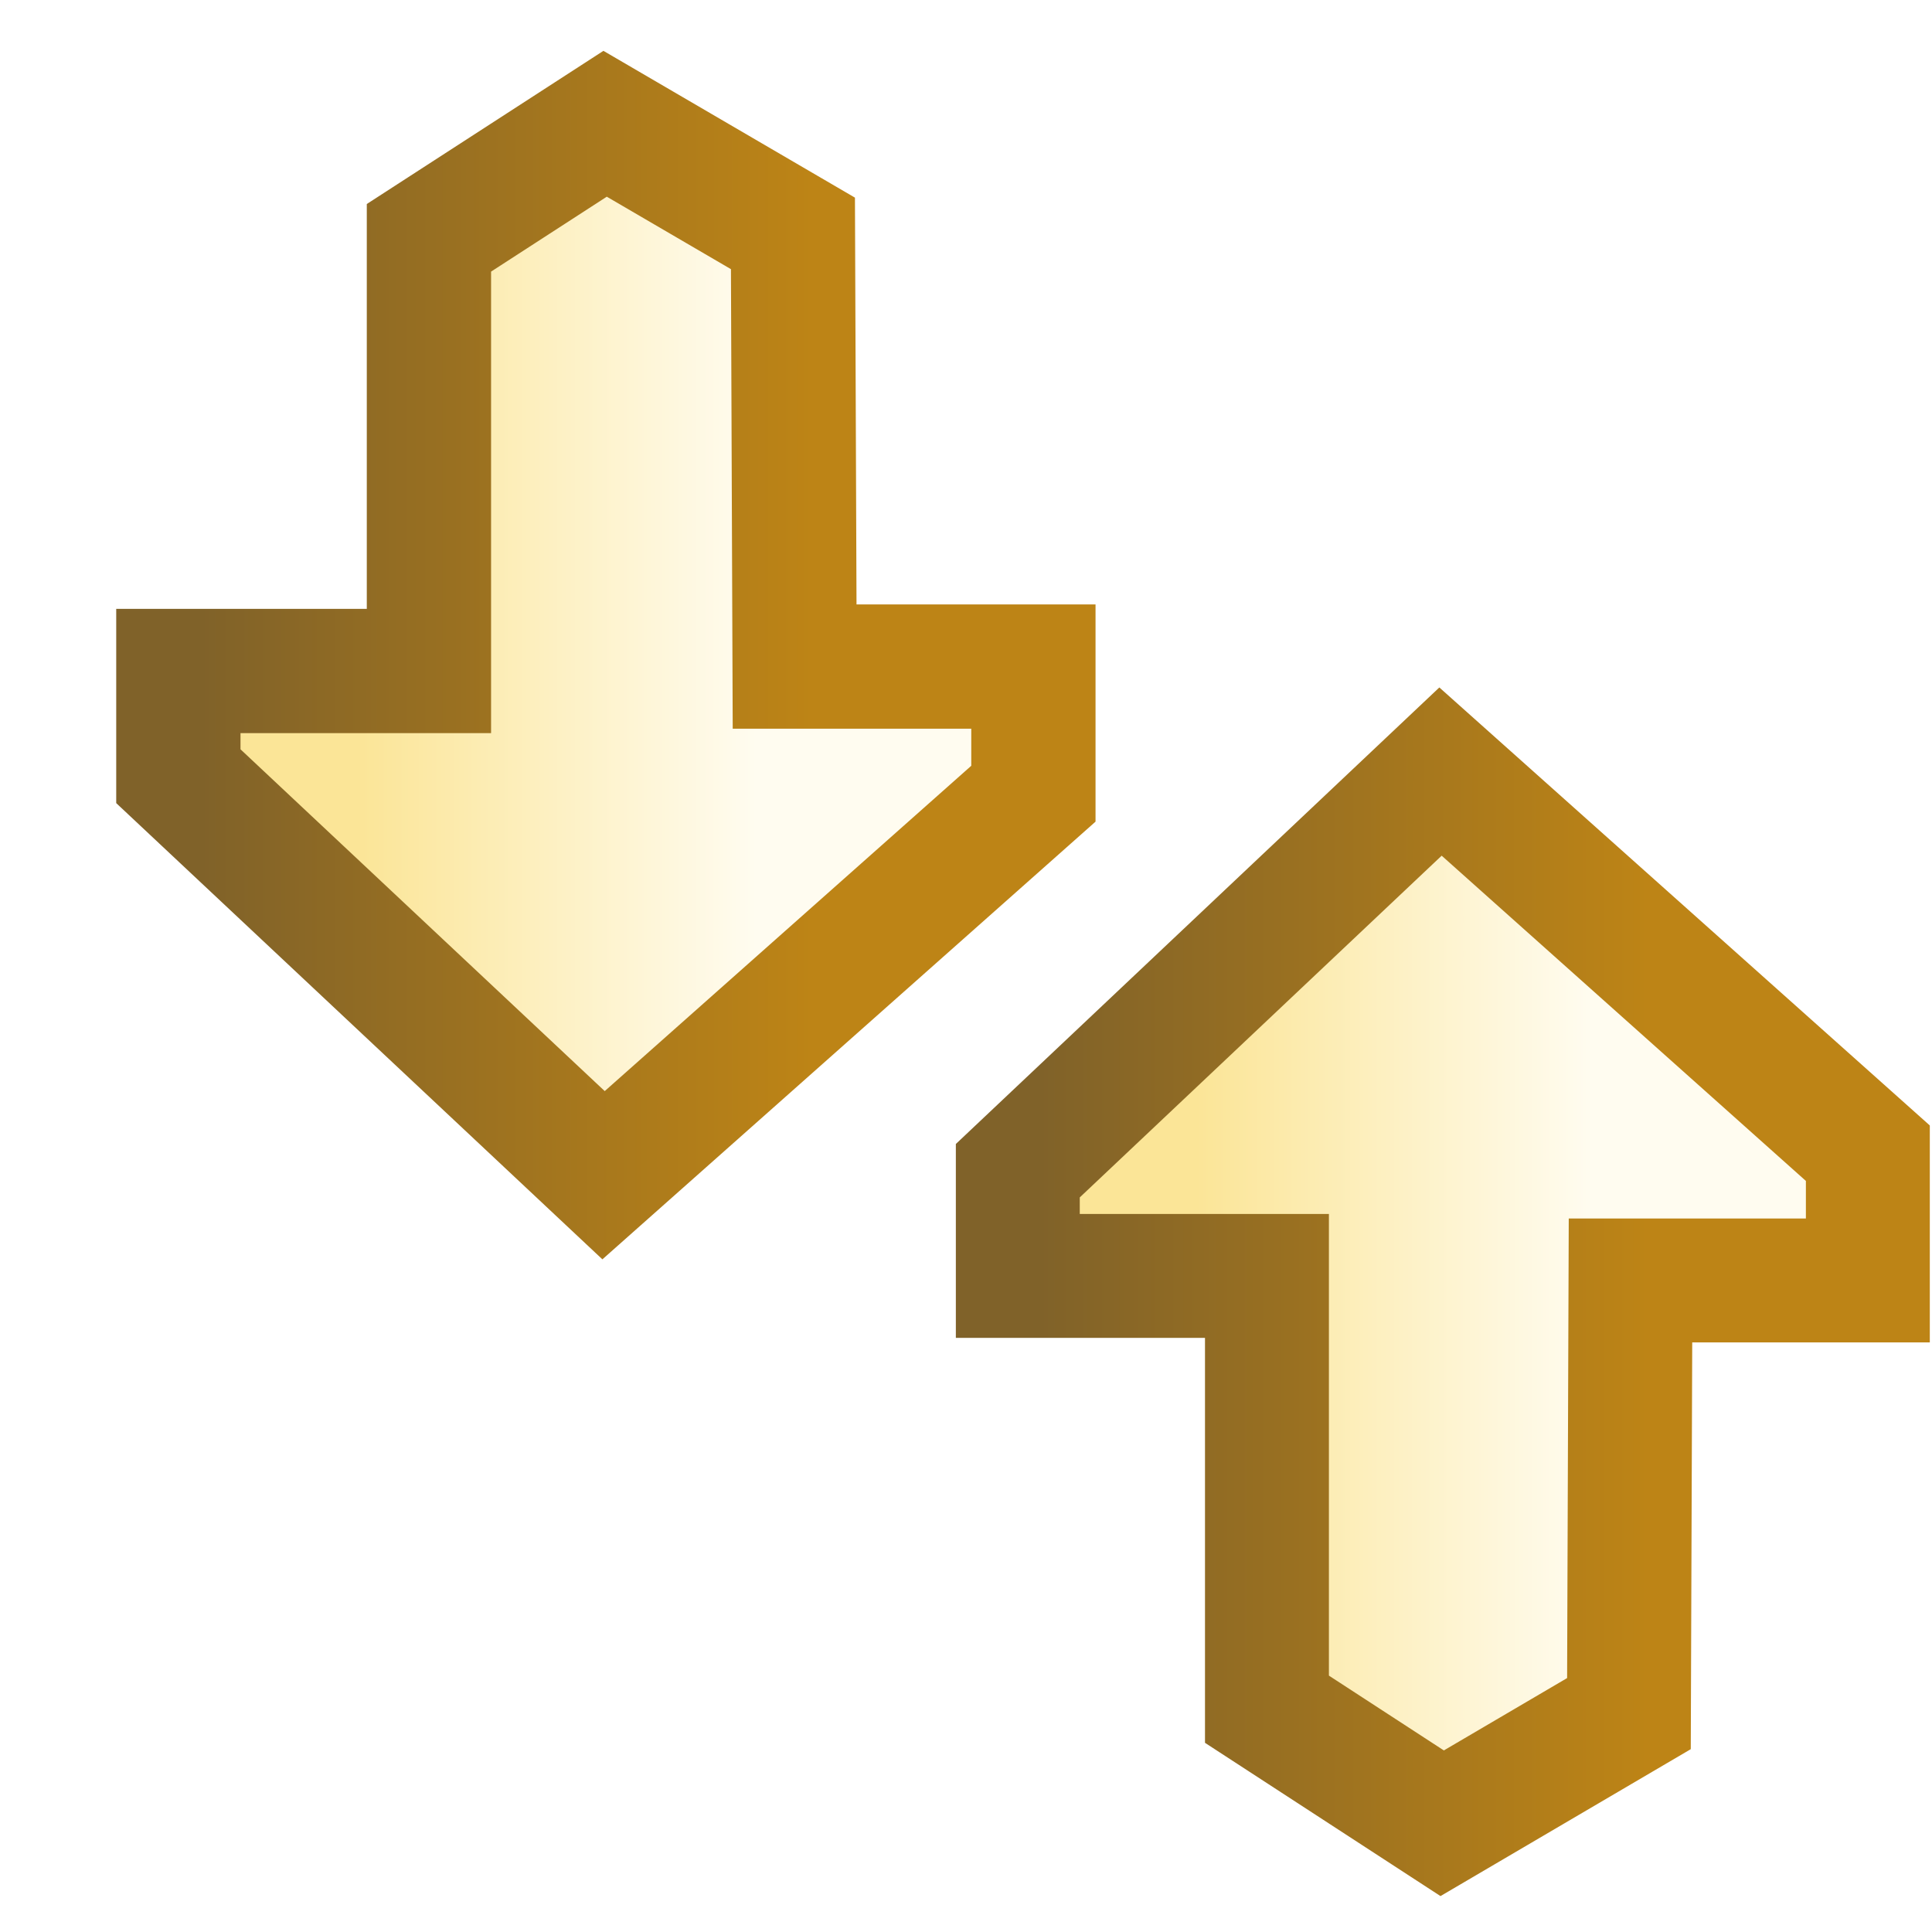
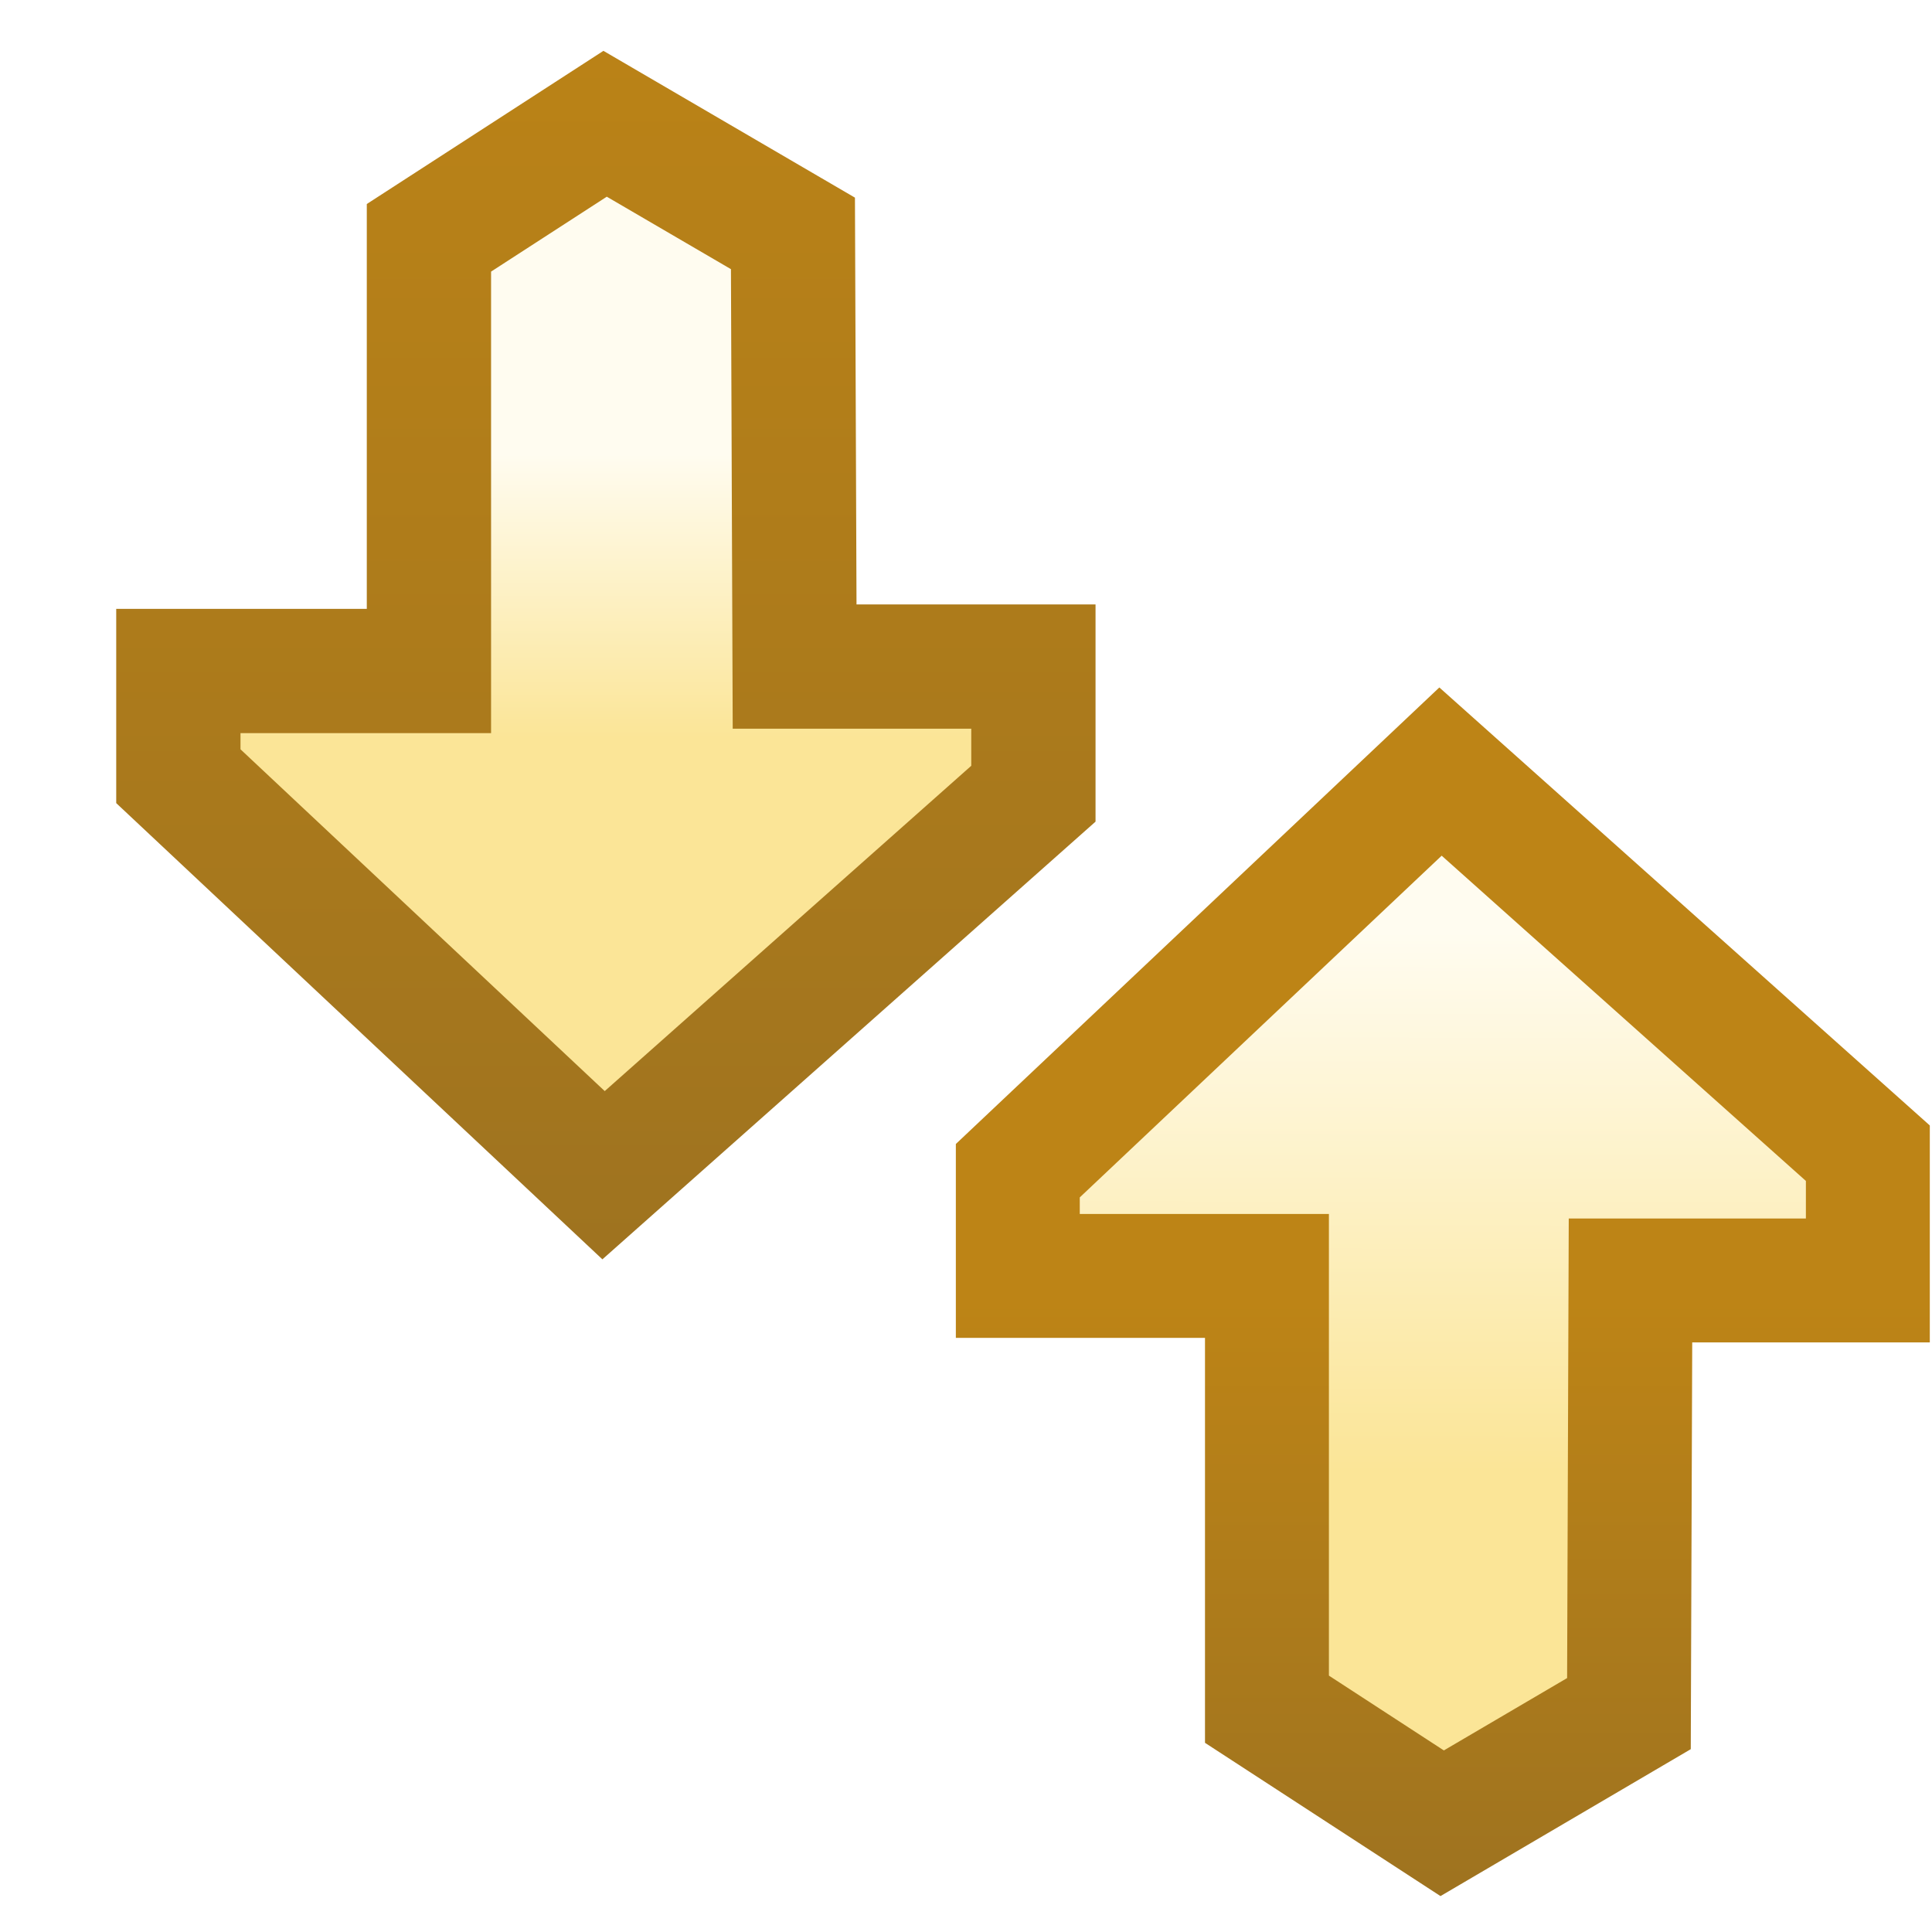
<svg xmlns="http://www.w3.org/2000/svg" xmlns:xlink="http://www.w3.org/1999/xlink" width="16" height="16" id="svg2" version="1.1">
  <defs id="defs4">
    <linearGradient id="linearGradient8725-3-6-2">
      <stop style="stop-color:#fbe597;stop-opacity:1;" offset="0" id="stop8727-1-6-3" />
      <stop style="stop-color:#fffcf0;stop-opacity:1;" offset="1" id="stop8729-2-5-0" />
    </linearGradient>
    <linearGradient id="linearGradient8717-5-9-0">
      <stop style="stop-color:#bd8416;stop-opacity:1;" offset="0" id="stop8719-9-3-2" />
      <stop style="stop-color:#806229;stop-opacity:1;" offset="1" id="stop8721-5-0-4" />
    </linearGradient>
-     <linearGradient y2="2.933" x2="4.964" y1="6.698" x1="4.964" gradientTransform="matrix(-0.8335261,0,0,0.8881014,26.52011,1042.398)" gradientUnits="userSpaceOnUse" id="linearGradient8866" xlink:href="#linearGradient8725-3-6-2" />
-     <linearGradient y2="8.2" x2="5.759" y1="2.395" x1="5.759" gradientTransform="matrix(-0.8335261,0,0,0.8881014,26.52011,1042.398)" gradientUnits="userSpaceOnUse" id="linearGradient8868" xlink:href="#linearGradient8717-5-9-0" />
+     <linearGradient y2="4.599" x2="7.707" y1="4.599" x1="4.851" gradientTransform="matrix(-0.8335261,0,0,0.8881014,26.52011,1042.398)" gradientUnits="userSpaceOnUse" id="linearGradient8866" xlink:href="#linearGradient8725-3-6-2" />
+     <linearGradient y2="2.395" x2="-13.916" y1="2.395" x1="13.04" gradientTransform="matrix(-0.8335261,0,0,0.8881014,26.52011,1042.398)" gradientUnits="userSpaceOnUse" id="linearGradient8868" xlink:href="#linearGradient8717-5-9-0" />
    <linearGradient id="linearGradient8725-3-6-2-9-1">
      <stop style="stop-color:#fbe597;stop-opacity:1;" offset="0" id="stop8727-1-6-3-167-9" />
      <stop style="stop-color:#fffcf0;stop-opacity:1;" offset="1" id="stop8729-2-5-0-6-1" />
    </linearGradient>
    <linearGradient id="linearGradient8717-5-9-0-7-1">
      <stop style="stop-color:#bd8416;stop-opacity:1;" offset="0" id="stop8719-9-3-2-3-3" />
      <stop style="stop-color:#806229;stop-opacity:1;" offset="1" id="stop8721-5-0-4-6-6" />
    </linearGradient>
-     <linearGradient y2="2.933" x2="4.964" y1="6.698" x1="4.964" gradientTransform="matrix(0.833798,0,0,0.8829146,22.39293,1035.39)" gradientUnits="userSpaceOnUse" id="linearGradient4295" xlink:href="#linearGradient8725-3-6-2-9-1" />
-     <linearGradient y2="8.2" x2="5.759" y1="2.395" x1="5.759" gradientTransform="matrix(0.833798,0,0,0.8829146,22.39293,1035.39)" gradientUnits="userSpaceOnUse" id="linearGradient4297" xlink:href="#linearGradient8717-5-9-0-7-1" />
+     <linearGradient y2="4.304" x2="2.06" y1="4.312" x1="7.491" gradientTransform="matrix(0.833798,0,0,0.8829146,22.39293,1035.39)" gradientUnits="userSpaceOnUse" id="linearGradient4295" xlink:href="#linearGradient8725-3-6-2-9-1" />
+     <linearGradient y2="2.395" x2="17.616" y1="2.395" x1="5.759" gradientTransform="matrix(0.833798,0,0,0.8829146,22.39293,1035.39)" gradientUnits="userSpaceOnUse" id="linearGradient4297" xlink:href="#linearGradient8717-5-9-0-7-1" />
  </defs>
  <g id="layer1" style="display:inline" transform="translate(0,-1036.362)">
    <g style="display:inline" id="g8472" transform="matrix(0.9346781,0,0,0.9346781,-14.57181,69.16951)">
      <g style="display:inline" id="g8833" transform="matrix(0,1.054706,-1.054706,0,1124.462,1017.617)">
        <path id="path8715-7" d="m 21.879,1044.681 0,-2.006 1.068,0 3.205,3.611 -3.352,3.572 -0.884,0 0,-2.105 -3.639,0 -0.958,-1.48 0.921,-1.578 z" style="fill:url(#linearGradient8866);fill-opacity:1;stroke:url(#linearGradient8868);stroke-width:1.044;stroke-linecap:butt;stroke-linejoin:miter;stroke-miterlimit:4;stroke-opacity:1;stroke-dasharray:none;display:inline" />
        <path id="path8715-7-01" d="m 27.036,1037.659 0,-1.994 -1.069,0 -3.206,3.59 3.353,3.551 0.884,0 0,-2.093 3.64,0 0.958,-1.472 -0.921,-1.569 z" style="fill:url(#linearGradient4295);fill-opacity:1;stroke:url(#linearGradient4297);stroke-width:1.041;stroke-linecap:butt;stroke-linejoin:miter;stroke-miterlimit:4;stroke-opacity:1;stroke-dasharray:none;display:inline" />
      </g>
    </g>
  </g>
</svg>
